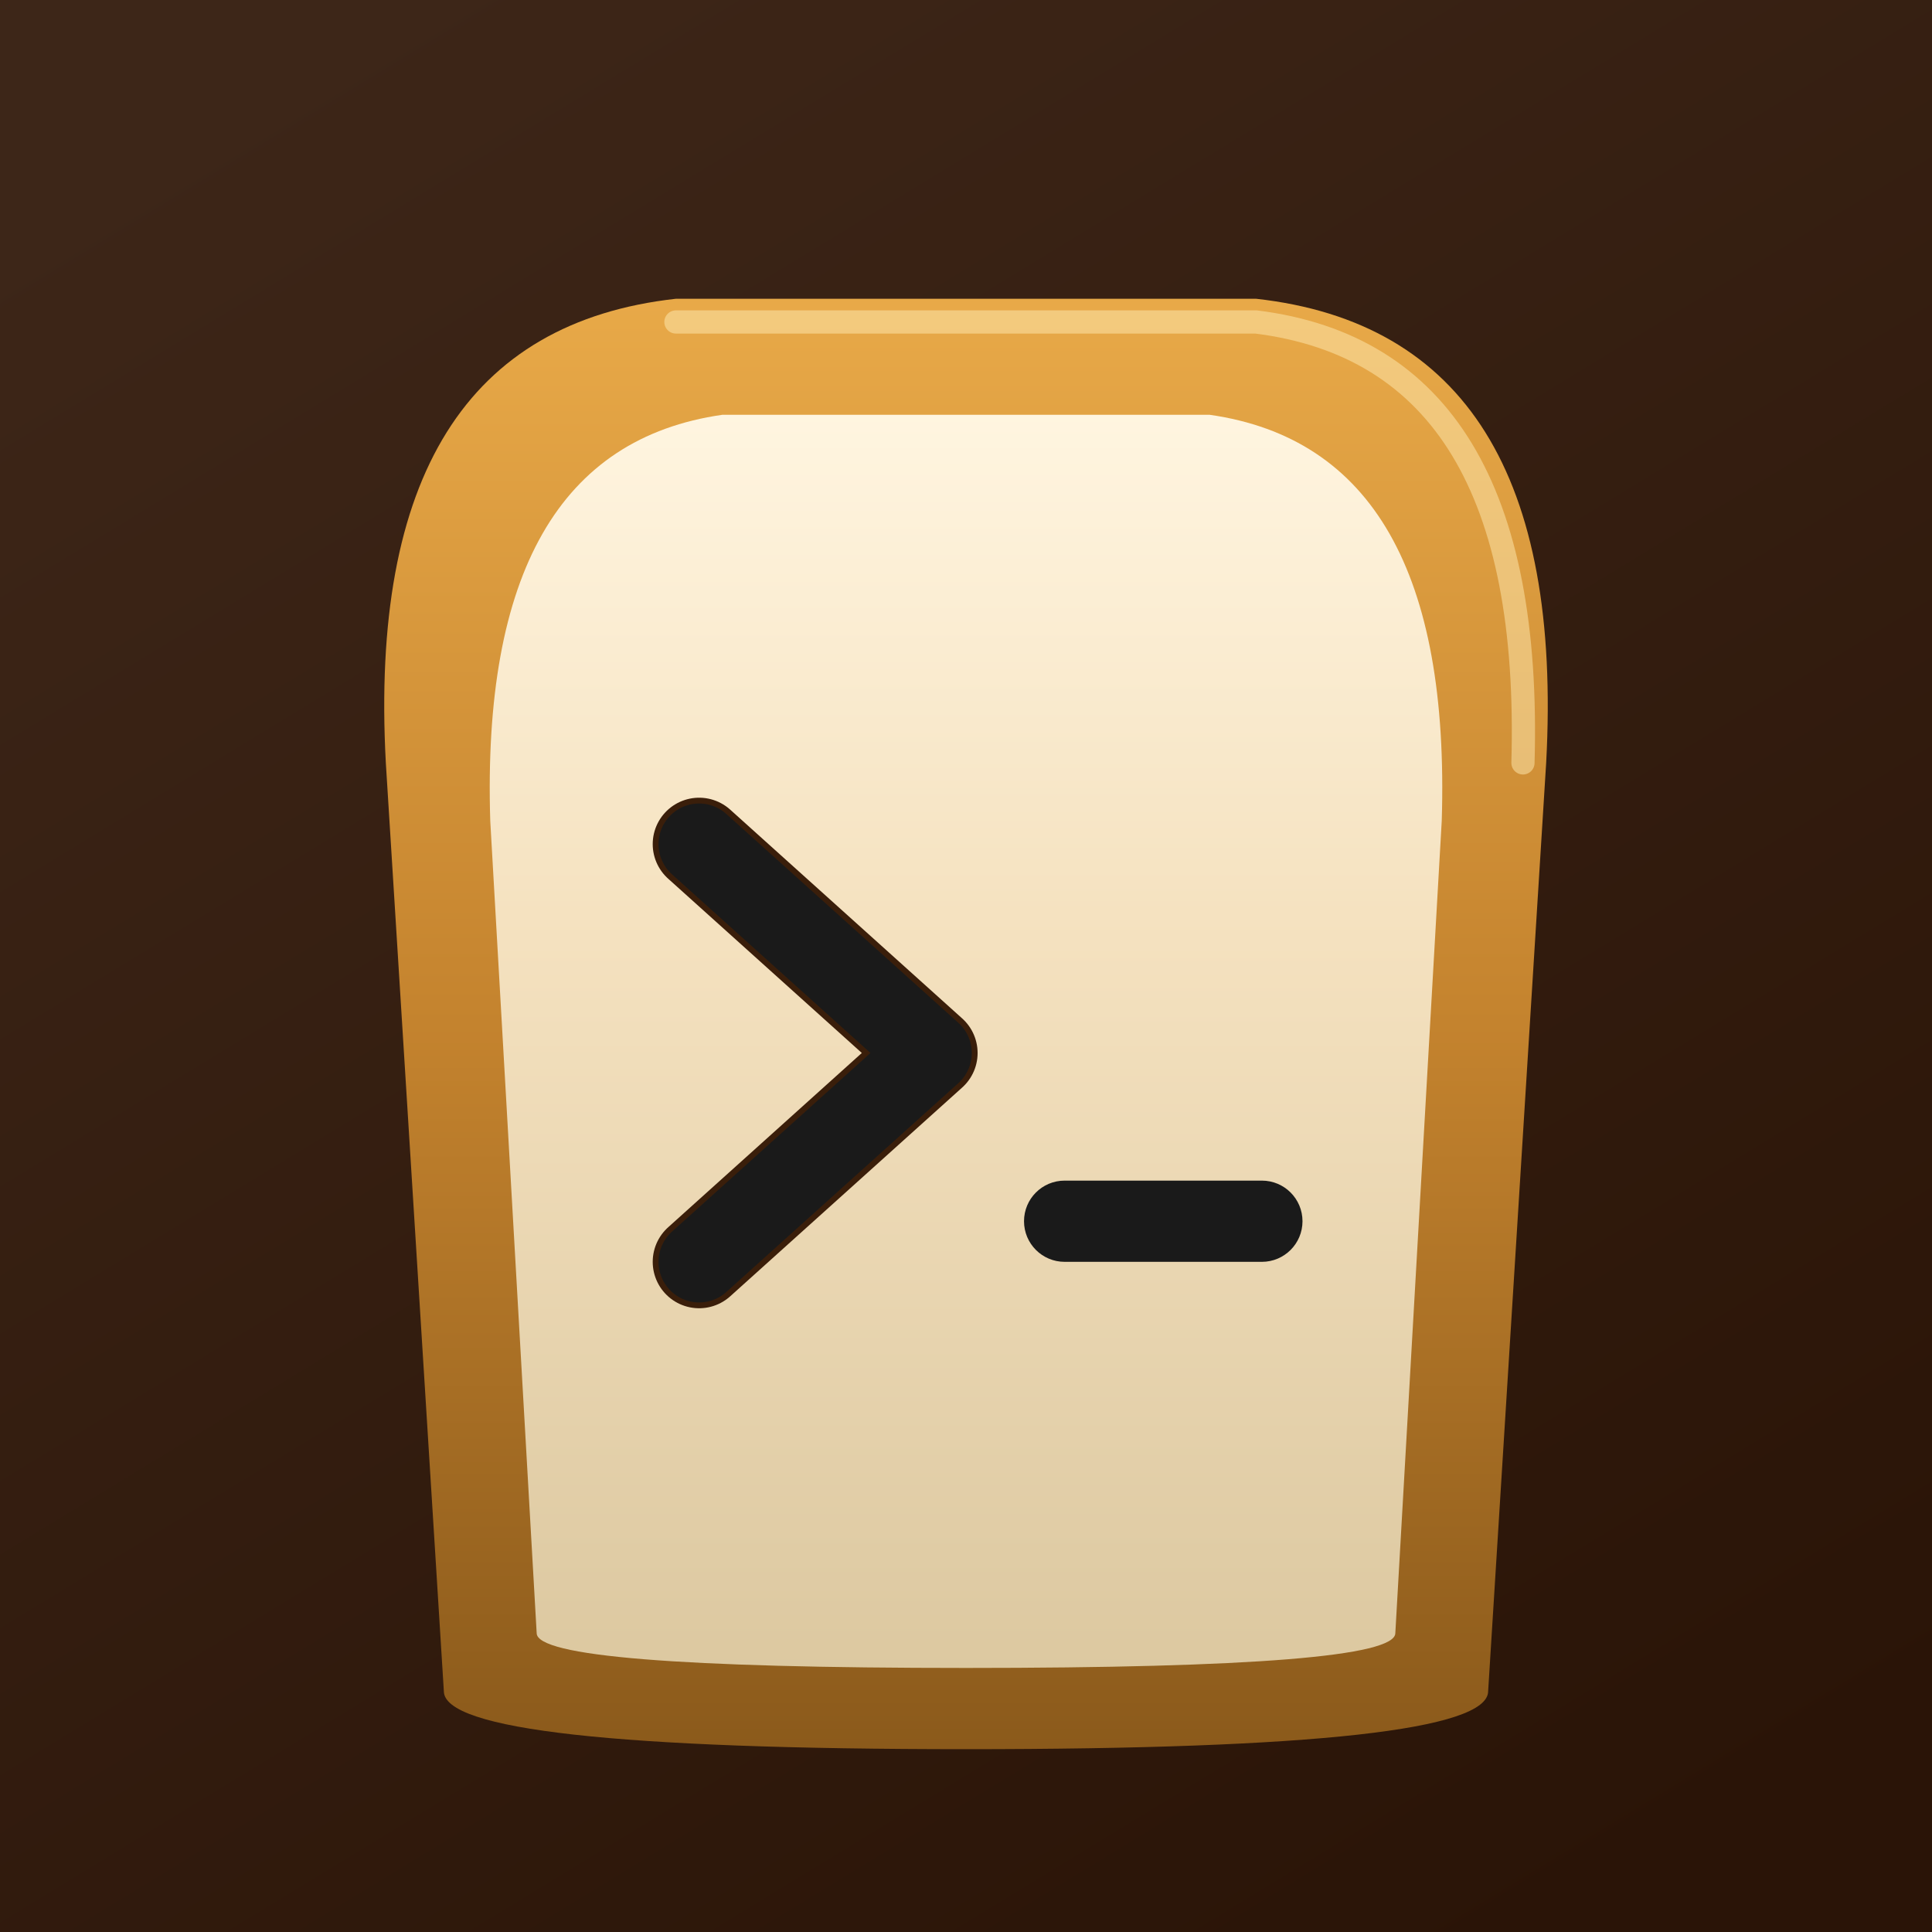
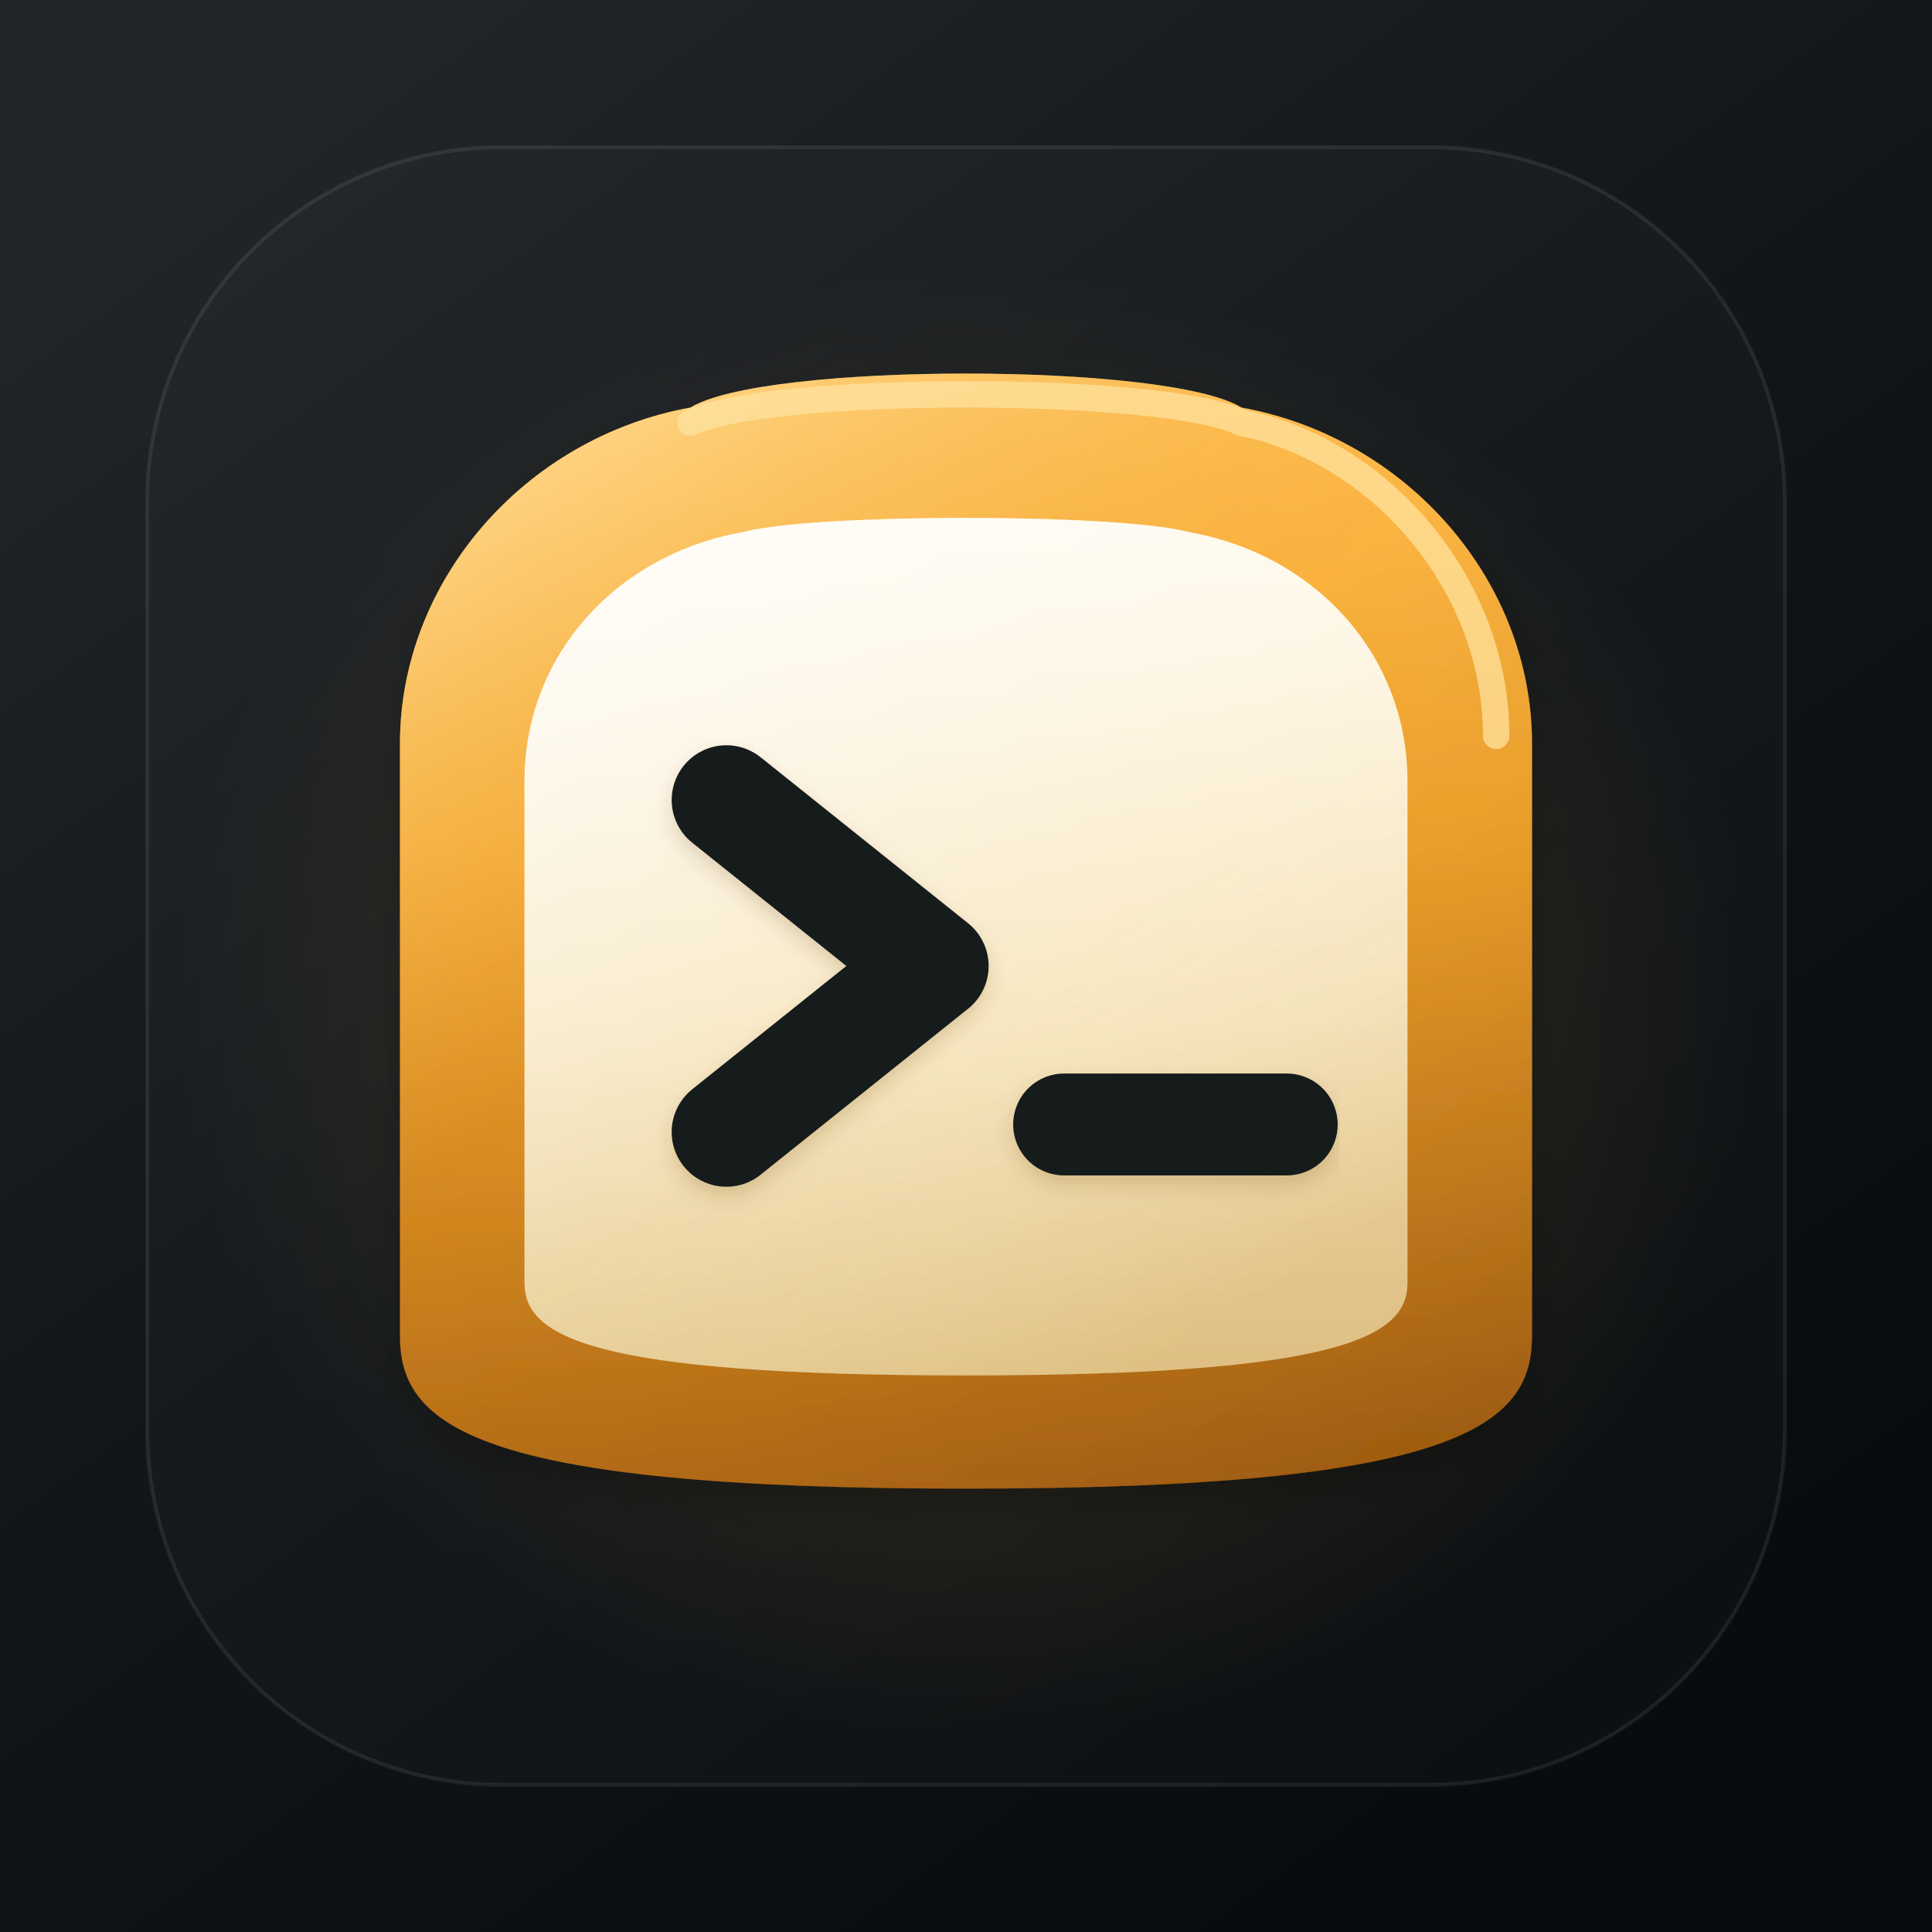
<svg xmlns="http://www.w3.org/2000/svg" width="1024" height="1024" viewBox="0 0 1024 1024">
  <defs>
-     <linearGradient id="bg" x1="200" y1="0" x2="824" y2="1024" gradientUnits="userSpaceOnUse">
-       <stop offset="0" stop-color="#3d2618" />
-       <stop offset="1" stop-color="#2a1407" />
+     <linearGradient id="background" x1="178" y1="52" x2="846" y2="972" gradientUnits="userSpaceOnUse">
+       <stop offset="0" stop-color="#20252a" />
+       <stop offset="0.46" stop-color="#11161a" />
+       <stop offset="1" stop-color="#080b0d" />
    </linearGradient>
-     <linearGradient id="crust" x1="0" y1="0" x2="0" y2="1">
-       <stop offset="0%" stop-color="#E8A948" />
-       <stop offset="50%" stop-color="#C4832E" />
-       <stop offset="100%" stop-color="#8B5A1B" />
+     <radialGradient id="amberGlow" cx="0" cy="0" r="1" gradientUnits="userSpaceOnUse" gradientTransform="translate(512 532) rotate(90) scale(390 420)">
+       <stop offset="0" stop-color="#f6a72e" stop-opacity="0.34" />
+       <stop offset="0.48" stop-color="#f6a72e" stop-opacity="0.12" />
+       <stop offset="1" stop-color="#f6a72e" stop-opacity="0" />
+     </radialGradient>
+     <linearGradient id="crust" x1="512" y1="184" x2="512" y2="804" gradientUnits="userSpaceOnUse">
+       <stop offset="0" stop-color="#ffbf54" />
+       <stop offset="0.42" stop-color="#f4a62d" />
+       <stop offset="1" stop-color="#a96111" />
    </linearGradient>
-     <linearGradient id="face" x1="0" y1="0" x2="0" y2="1">
-       <stop offset="0%" stop-color="#FFF5E0" />
-       <stop offset="40%" stop-color="#F5E2C0" />
-       <stop offset="100%" stop-color="#DCC8A0" />
+     <linearGradient id="crustShade" x1="320" y1="218" x2="736" y2="806" gradientUnits="userSpaceOnUse">
+       <stop offset="0" stop-color="#ffe2a0" stop-opacity="0.68" />
+       <stop offset="0.4" stop-color="#f4a62d" stop-opacity="0.18" />
+       <stop offset="1" stop-color="#6e3d08" stop-opacity="0.32" />
    </linearGradient>
+     <linearGradient id="bread" x1="512" y1="274" x2="512" y2="732" gradientUnits="userSpaceOnUse">
+       <stop offset="0" stop-color="#fff8e9" />
+       <stop offset="0.58" stop-color="#f7e6bd" />
+       <stop offset="1" stop-color="#e6cc93" />
+     </linearGradient>
+     <linearGradient id="breadGlow" x1="368" y1="304" x2="620" y2="716" gradientUnits="userSpaceOnUse">
+       <stop offset="0" stop-color="#ffffff" stop-opacity="0.62" />
+       <stop offset="0.58" stop-color="#ffffff" stop-opacity="0.08" />
+       <stop offset="1" stop-color="#b77923" stop-opacity="0.16" />
+     </linearGradient>
+     <filter id="toastShadow" x="130" y="120" width="764" height="760" filterUnits="userSpaceOnUse" color-interpolation-filters="sRGB">
+       <feDropShadow dx="0" dy="42" stdDeviation="34" flood-color="#000000" flood-opacity="0.42" />
+       <feDropShadow dx="0" dy="10" stdDeviation="10" flood-color="#000000" flood-opacity="0.24" />
+     </filter>
+     <filter id="promptShadow" x="300" y="360" width="410" height="300" filterUnits="userSpaceOnUse" color-interpolation-filters="sRGB">
+       <feDropShadow dx="0" dy="5" stdDeviation="5" flood-color="#6b3b08" flood-opacity="0.18" />
+     </filter>
  </defs>
-   <rect width="1024" height="1024" fill="url(#bg)" />
-   <g transform="translate(-10.75, 4.6) scale(6.15)">
-     <path d="M40 145 L35 65 Q33 28 60 25 L110 25 Q137 28 135 65 L130 145 Q130 150 85 150 Q40 150 40 145 Z" fill="url(#crust)" />
-     <path d="M60 27 L110 27 Q134 30 133 65" fill="none" stroke="#FFEBB480" stroke-width="2" stroke-linecap="round" />
-     <path d="M48 140 L44 70 Q43 38 64 35 L106 35 Q127 38 126 70 L122 140 Q122 143 85 143 Q48 143 48 140 Z" fill="url(#face)" />
-     <path d="M62 72 L82 90 L62 108" stroke="#3A1E0A" stroke-width="8" fill="none" stroke-linecap="round" stroke-linejoin="round" />
-     <path d="M62 72 L82 90 L62 108" stroke="#1A1A1A" stroke-width="7" fill="none" stroke-linecap="round" stroke-linejoin="round" />
-     <rect x="90" y="101" width="24" height="7" rx="3.5" fill="#1A1A1A" />
+   <rect width="1024" height="1024" fill="url(#background)" />
+   <rect width="1024" height="1024" fill="url(#amberGlow)" />
+   <rect x="78" y="78" width="868" height="868" rx="188" fill="#ffffff" fill-opacity="0.018" stroke="#ffffff" stroke-opacity="0.08" stroke-width="2" />
+   <g filter="url(#toastShadow)">
+     <path d="M212 708L212 394C212 308 278 232 366 216C405 192 619 192 658 216C746 232 812 308 812 394L812 708C812 755 774 789 512 789C250 789 212 755 212 708Z" fill="url(#crust)" />
+     <path d="M212 708L212 394C212 308 278 232 366 216C405 192 619 192 658 216C746 232 812 308 812 394L812 708C812 755 774 789 512 789C250 789 212 755 212 708Z" fill="url(#crustShade)" opacity="0.92" />
+     <path d="M278 680L278 414C278 348 326 294 394 282C431 272 593 272 630 282C698 294 746 348 746 414L746 680C746 708 712 729 512 729C312 729 278 708 278 680Z" fill="url(#bread)" />
+     <path d="M278 680L278 414C278 348 326 294 394 282C431 272 593 272 630 282C698 294 746 348 746 414L746 680C746 708 712 729 512 729C312 729 278 708 278 680Z" fill="url(#breadGlow)" />
+     <path d="M366 224C407 204 617 204 658 224C732 239 793 310 793 390" fill="none" stroke="#ffe3a0" stroke-opacity="0.74" stroke-width="14" stroke-linecap="round" />
+   </g>
+   <g filter="url(#promptShadow)" stroke="#171a1b" stroke-linecap="round" stroke-linejoin="round">
+     <path d="M385 424L495 512L385 600" fill="none" stroke-width="58" />
+     <path d="M564 596H682" fill="none" stroke-width="54" />
  </g>
</svg>
